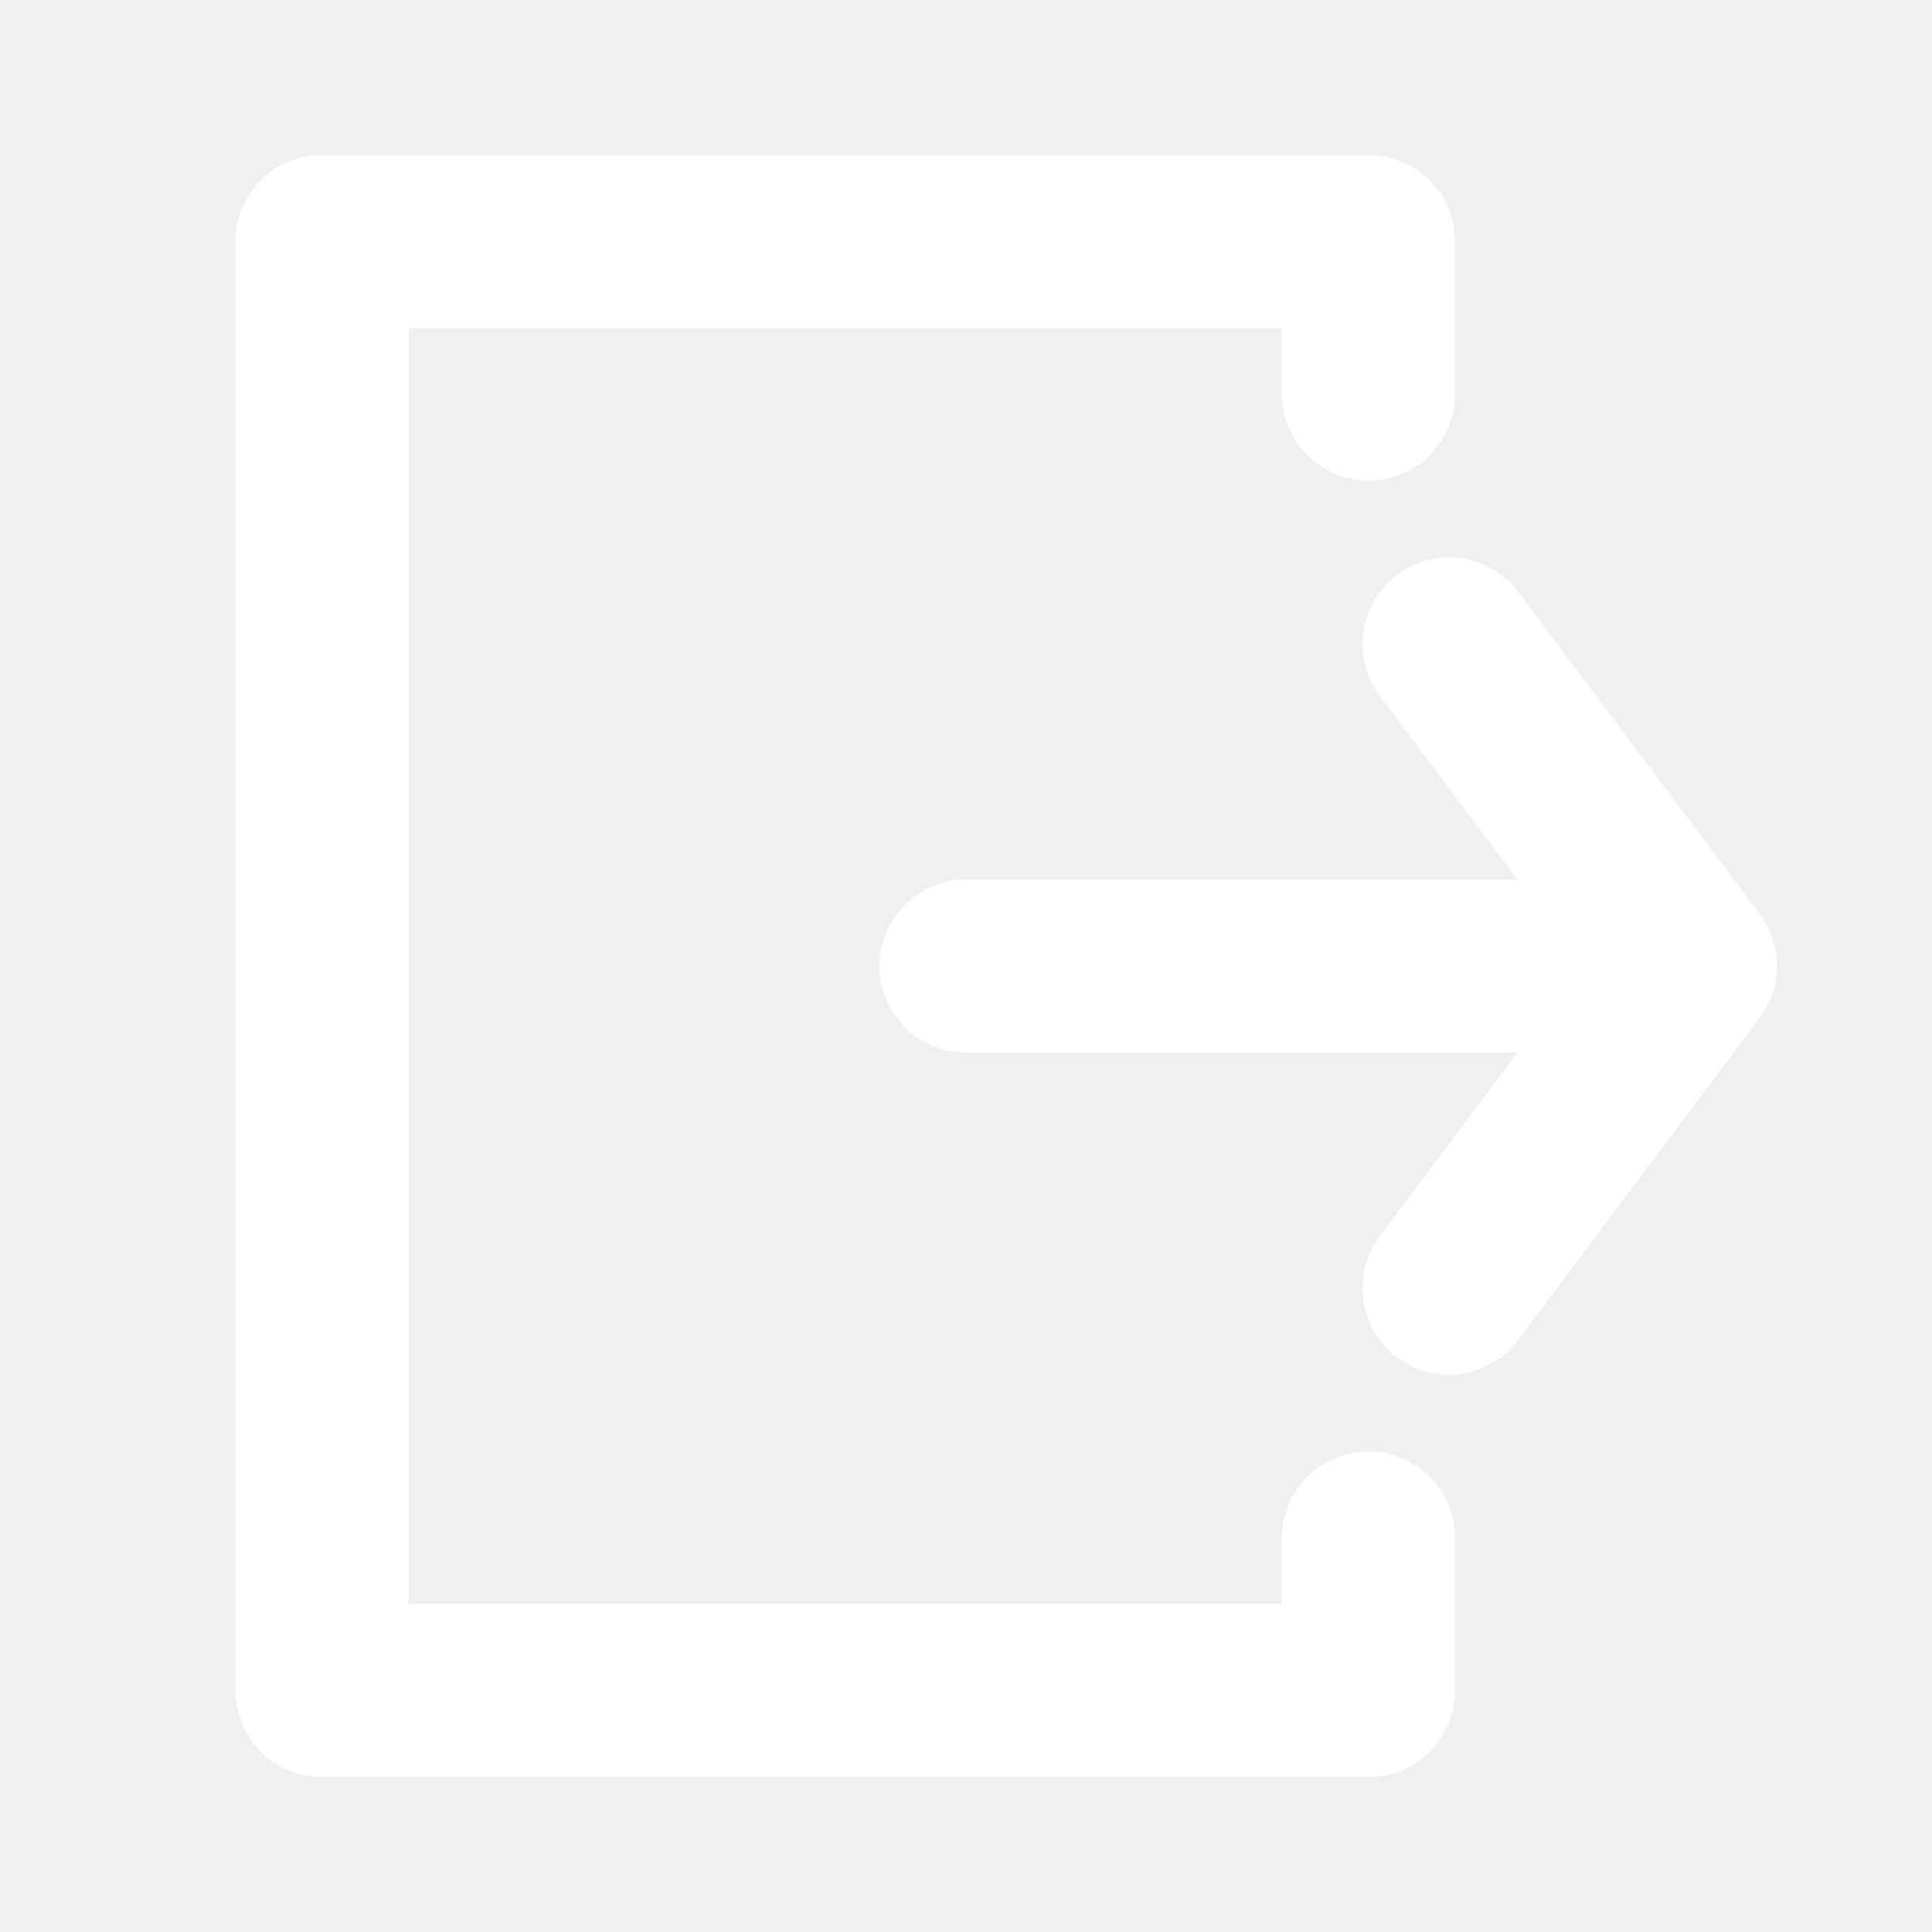
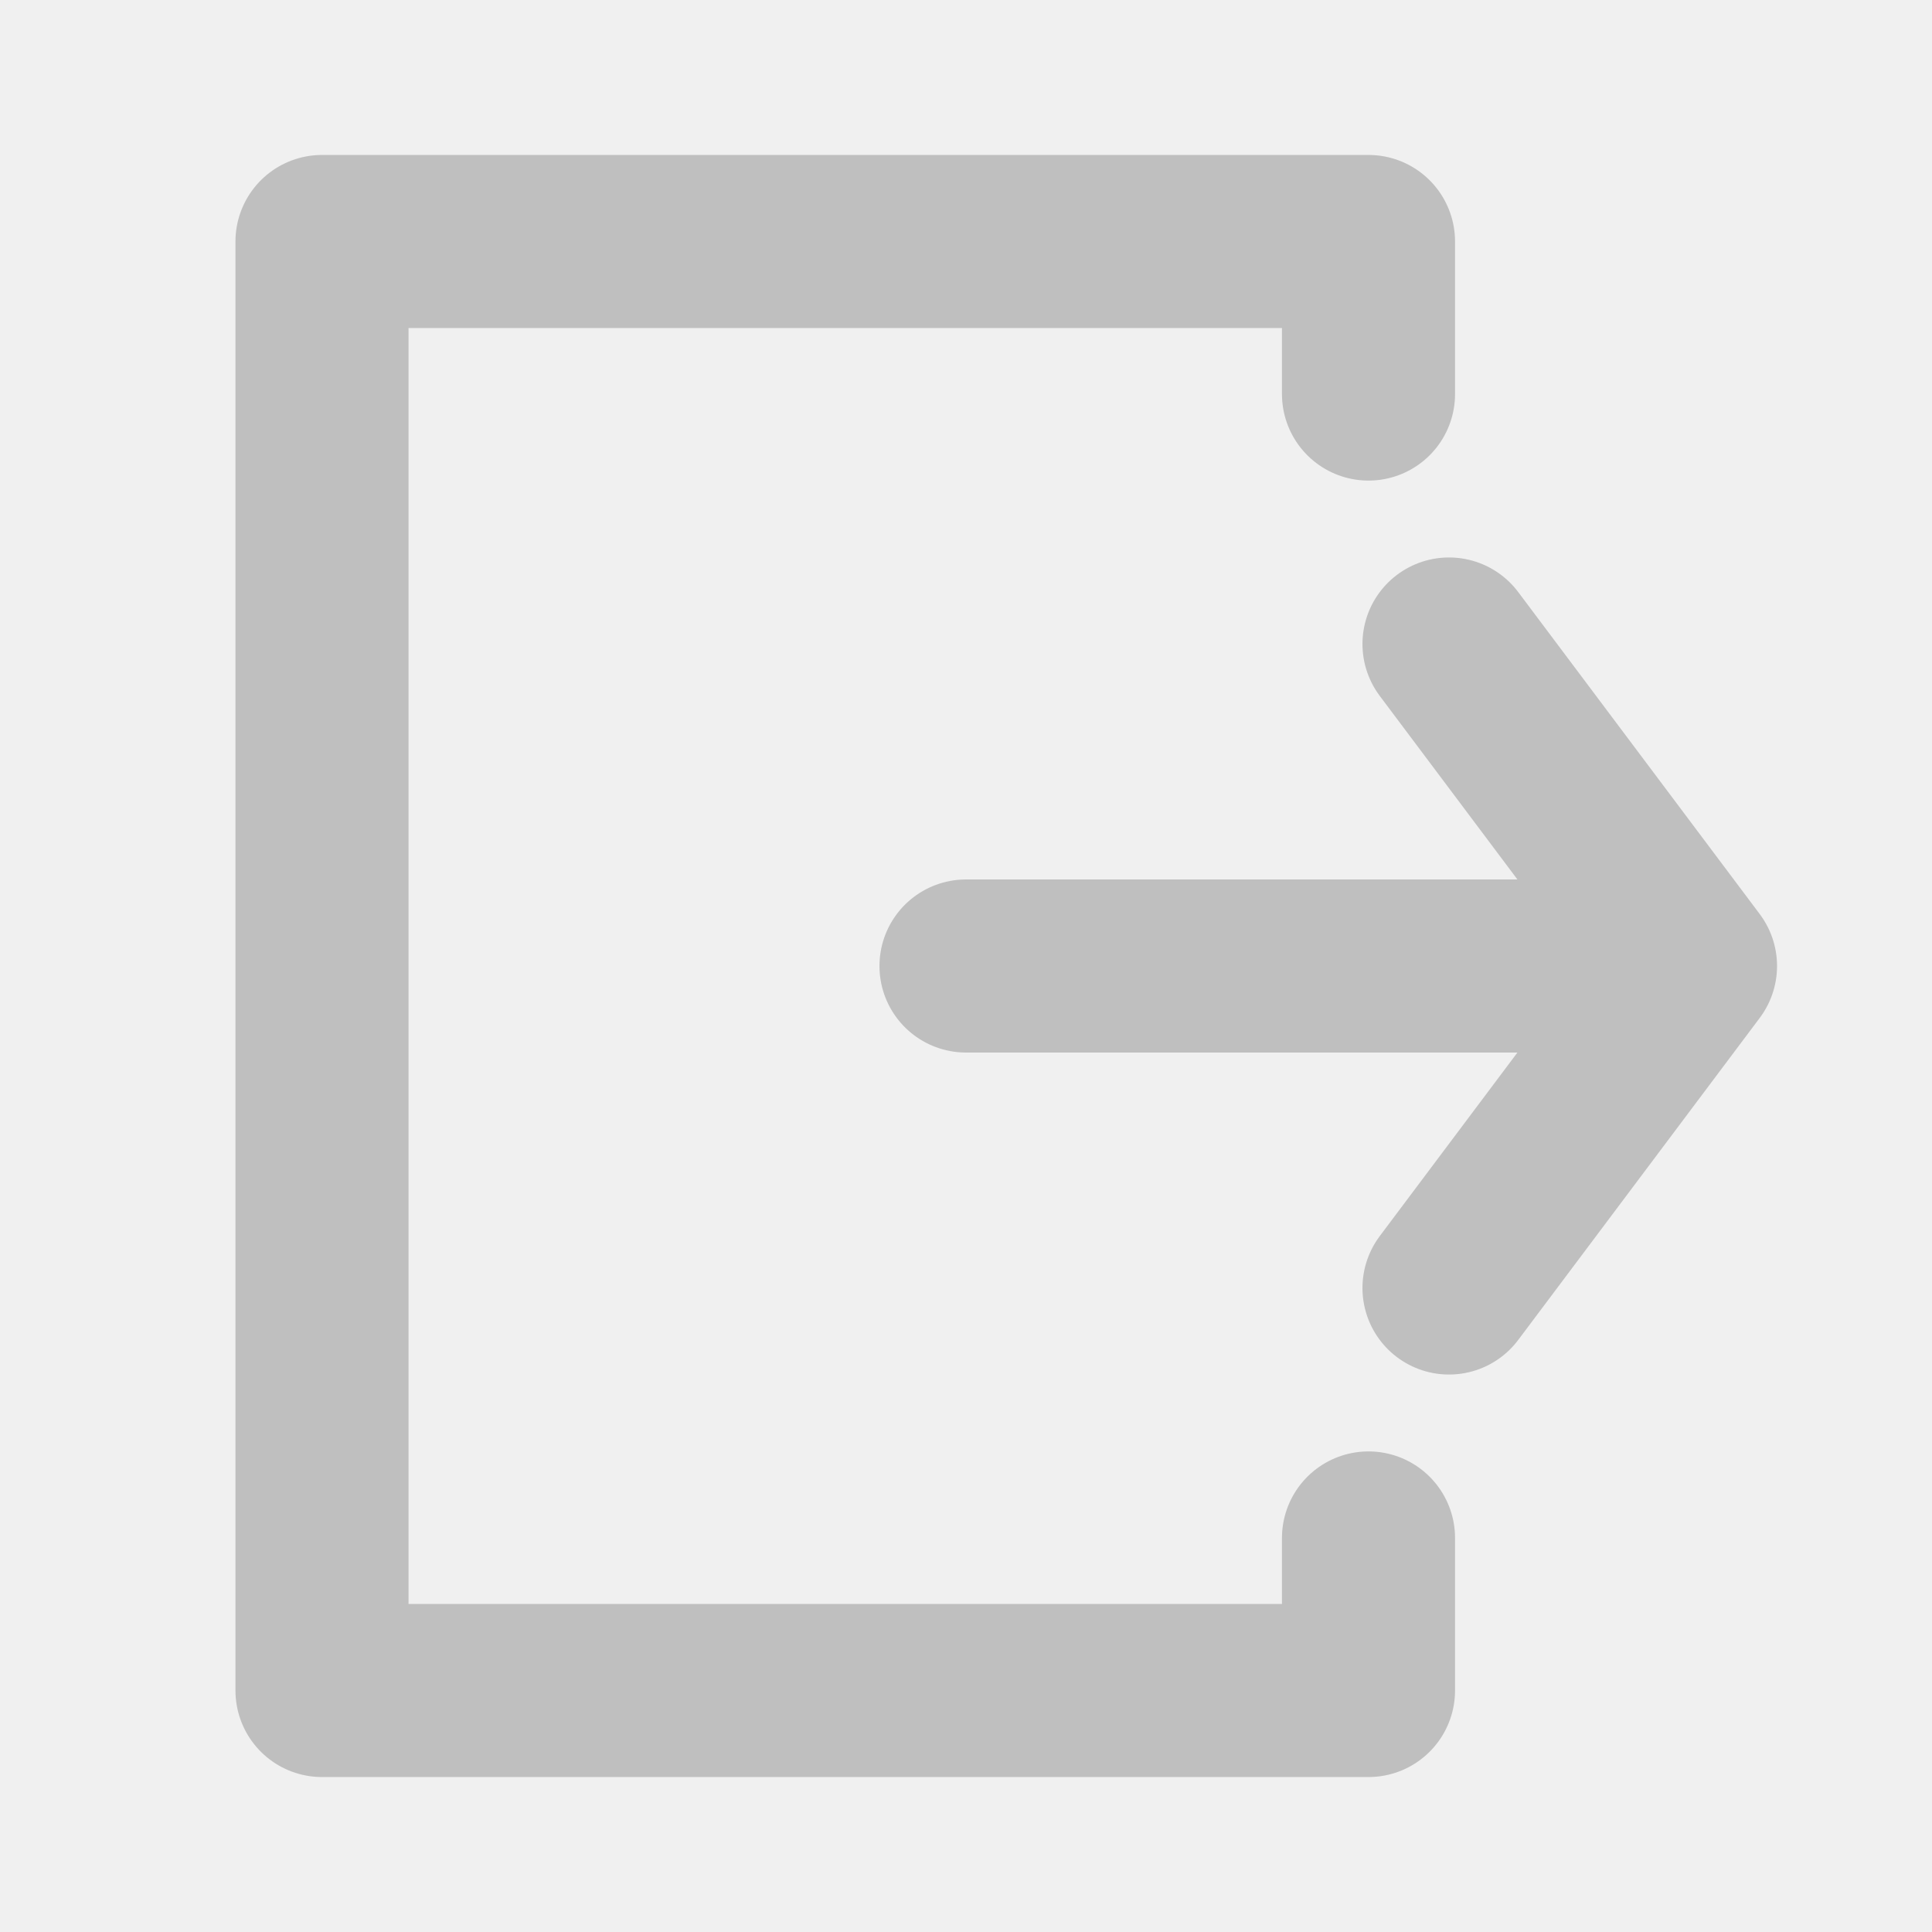
<svg xmlns="http://www.w3.org/2000/svg" width="24" height="24" viewBox="0 0 24 24" fill="none">
-   <path d="M17 4.895V3H4V21H17V19.105" stroke="white" stroke-width="2.15" stroke-linecap="round" stroke-linejoin="round" />
-   <path d="M12 12H20" stroke="white" stroke-width="2.15" stroke-linecap="round" />
-   <path d="M18 8L21 12L18 16" stroke="white" stroke-width="2.15" stroke-linecap="round" stroke-linejoin="round" />
+   <path d="M17 4.895V3H4V21H17V19.105" stroke="#BFBFBF" stroke-width="2.15" stroke-linecap="round" stroke-linejoin="round" />
+   <path d="M12 12H20" stroke="#BFBFBF" stroke-width="2.15" stroke-linecap="round" />
+   <path d="M18 8L21 12L18 16" stroke="#BFBFBF" stroke-width="2.15" stroke-linecap="round" stroke-linejoin="round" />
</svg>
